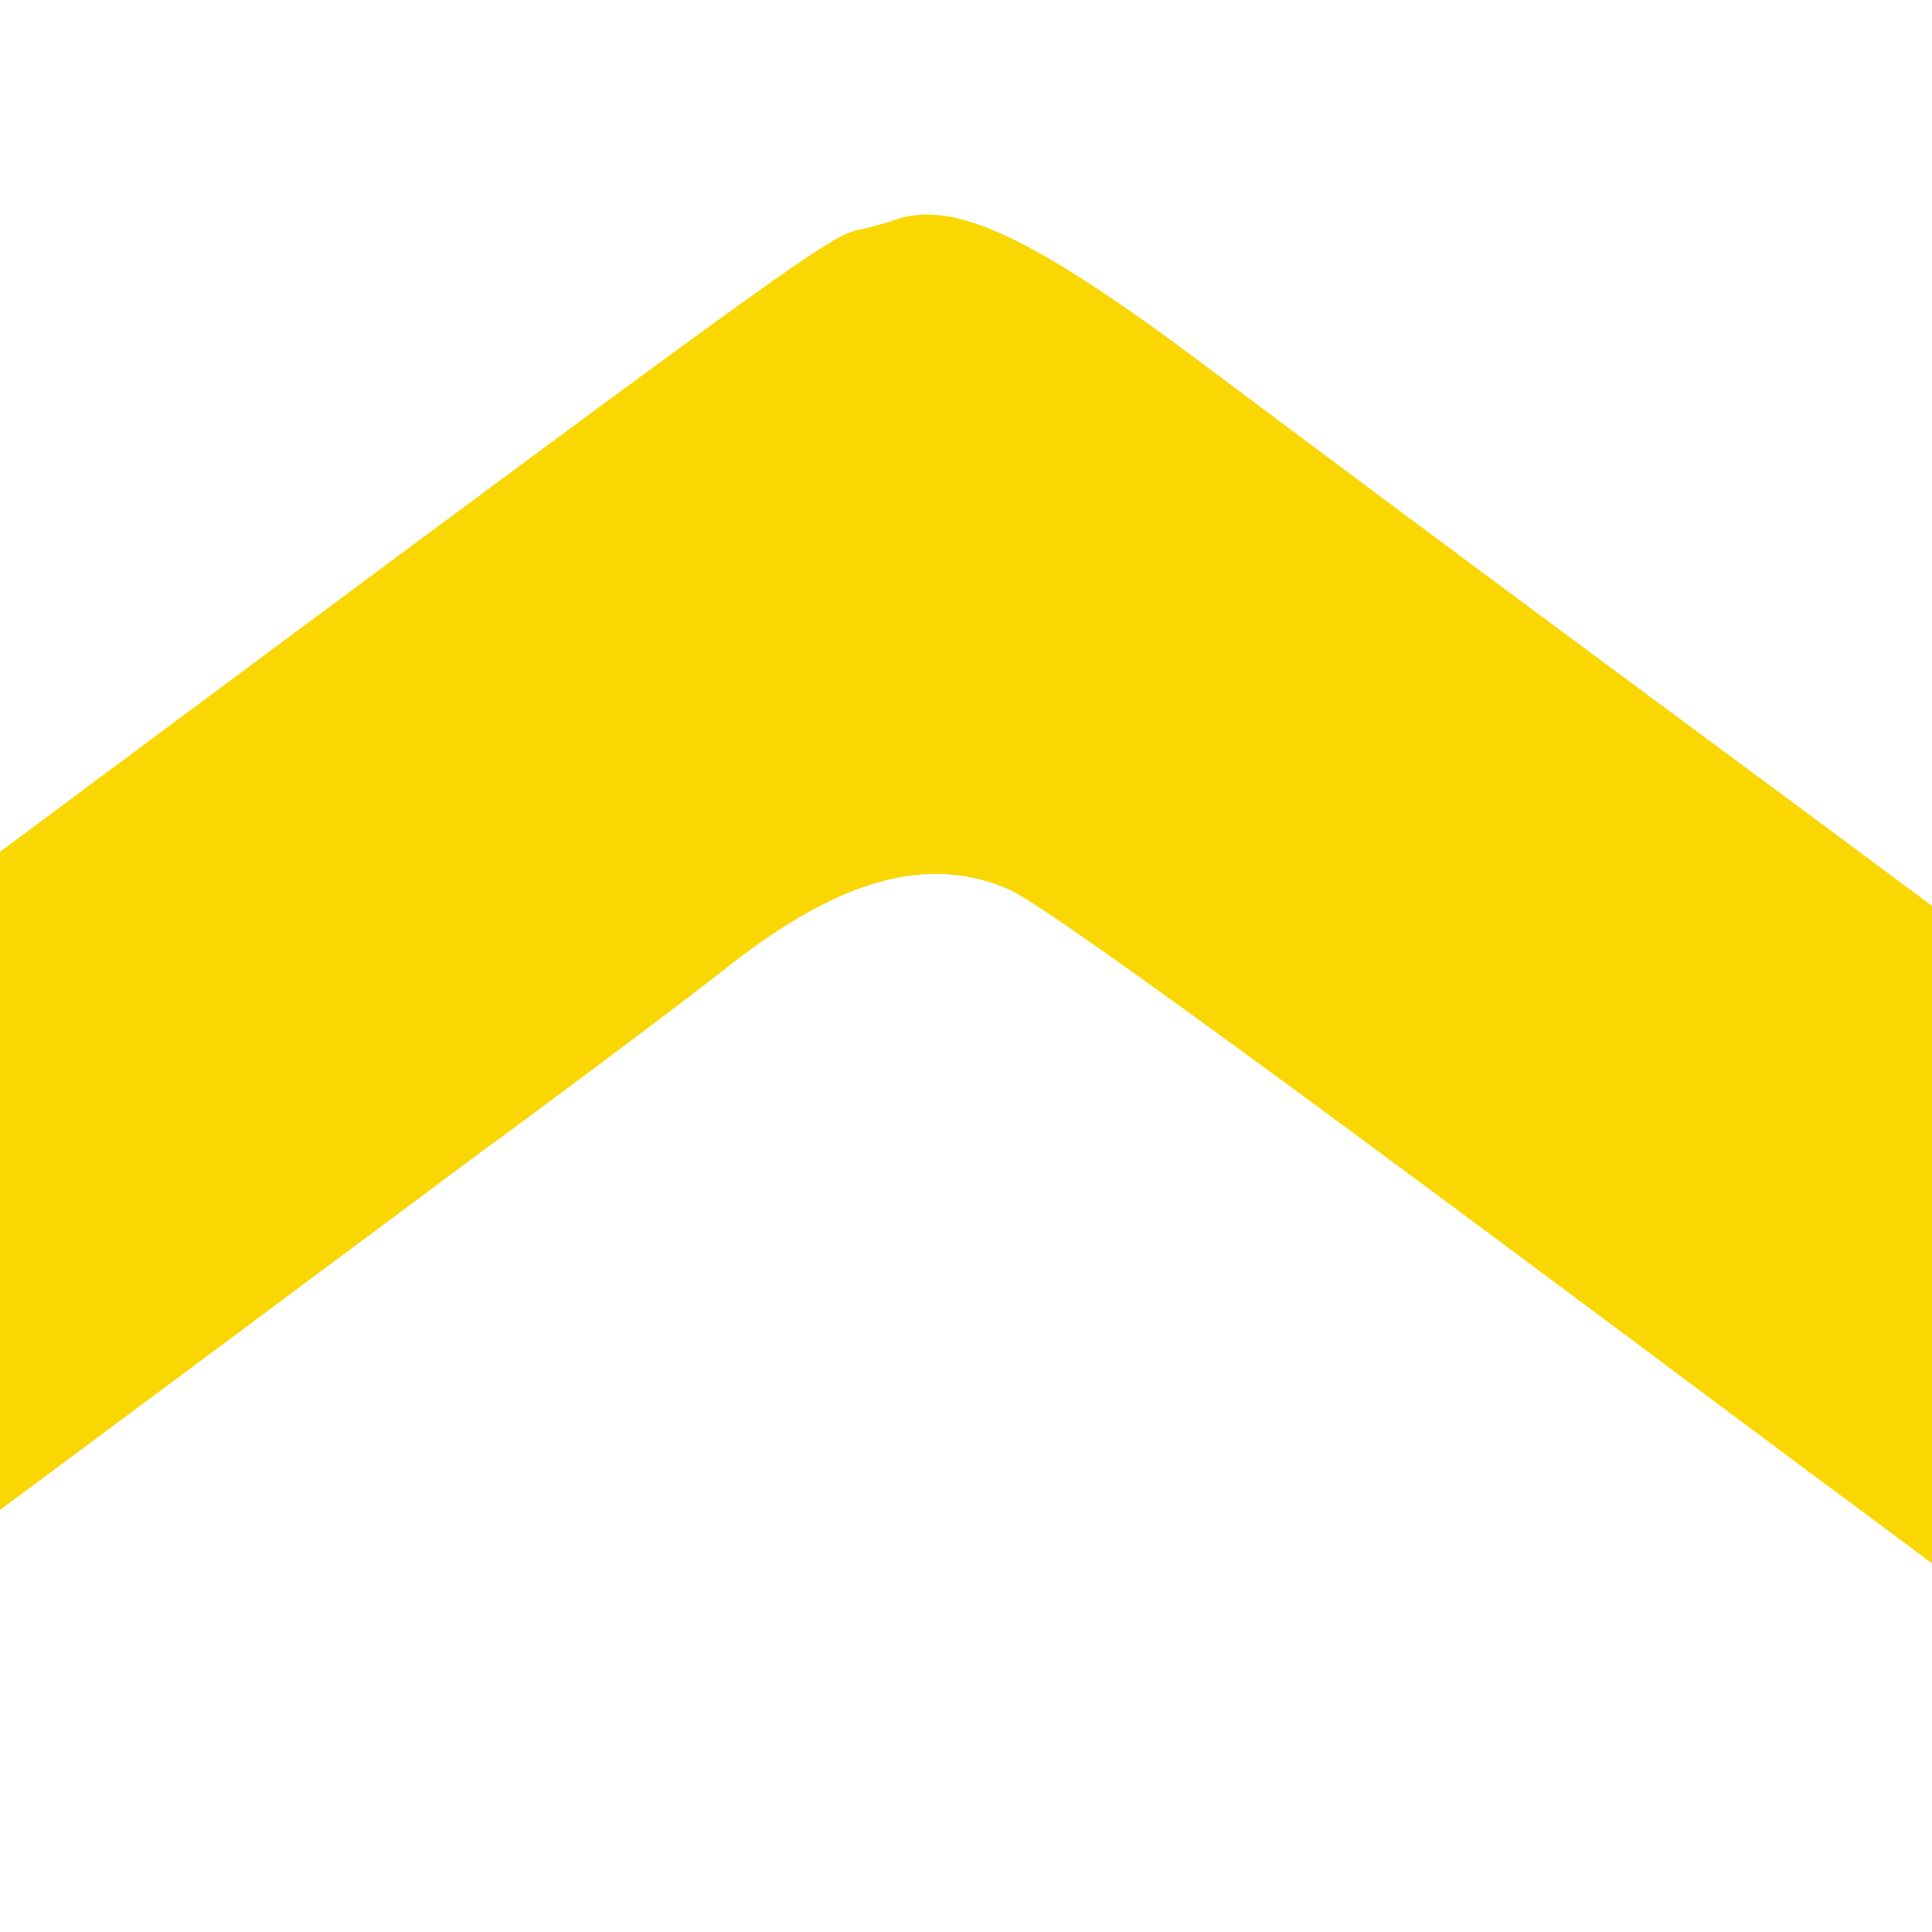
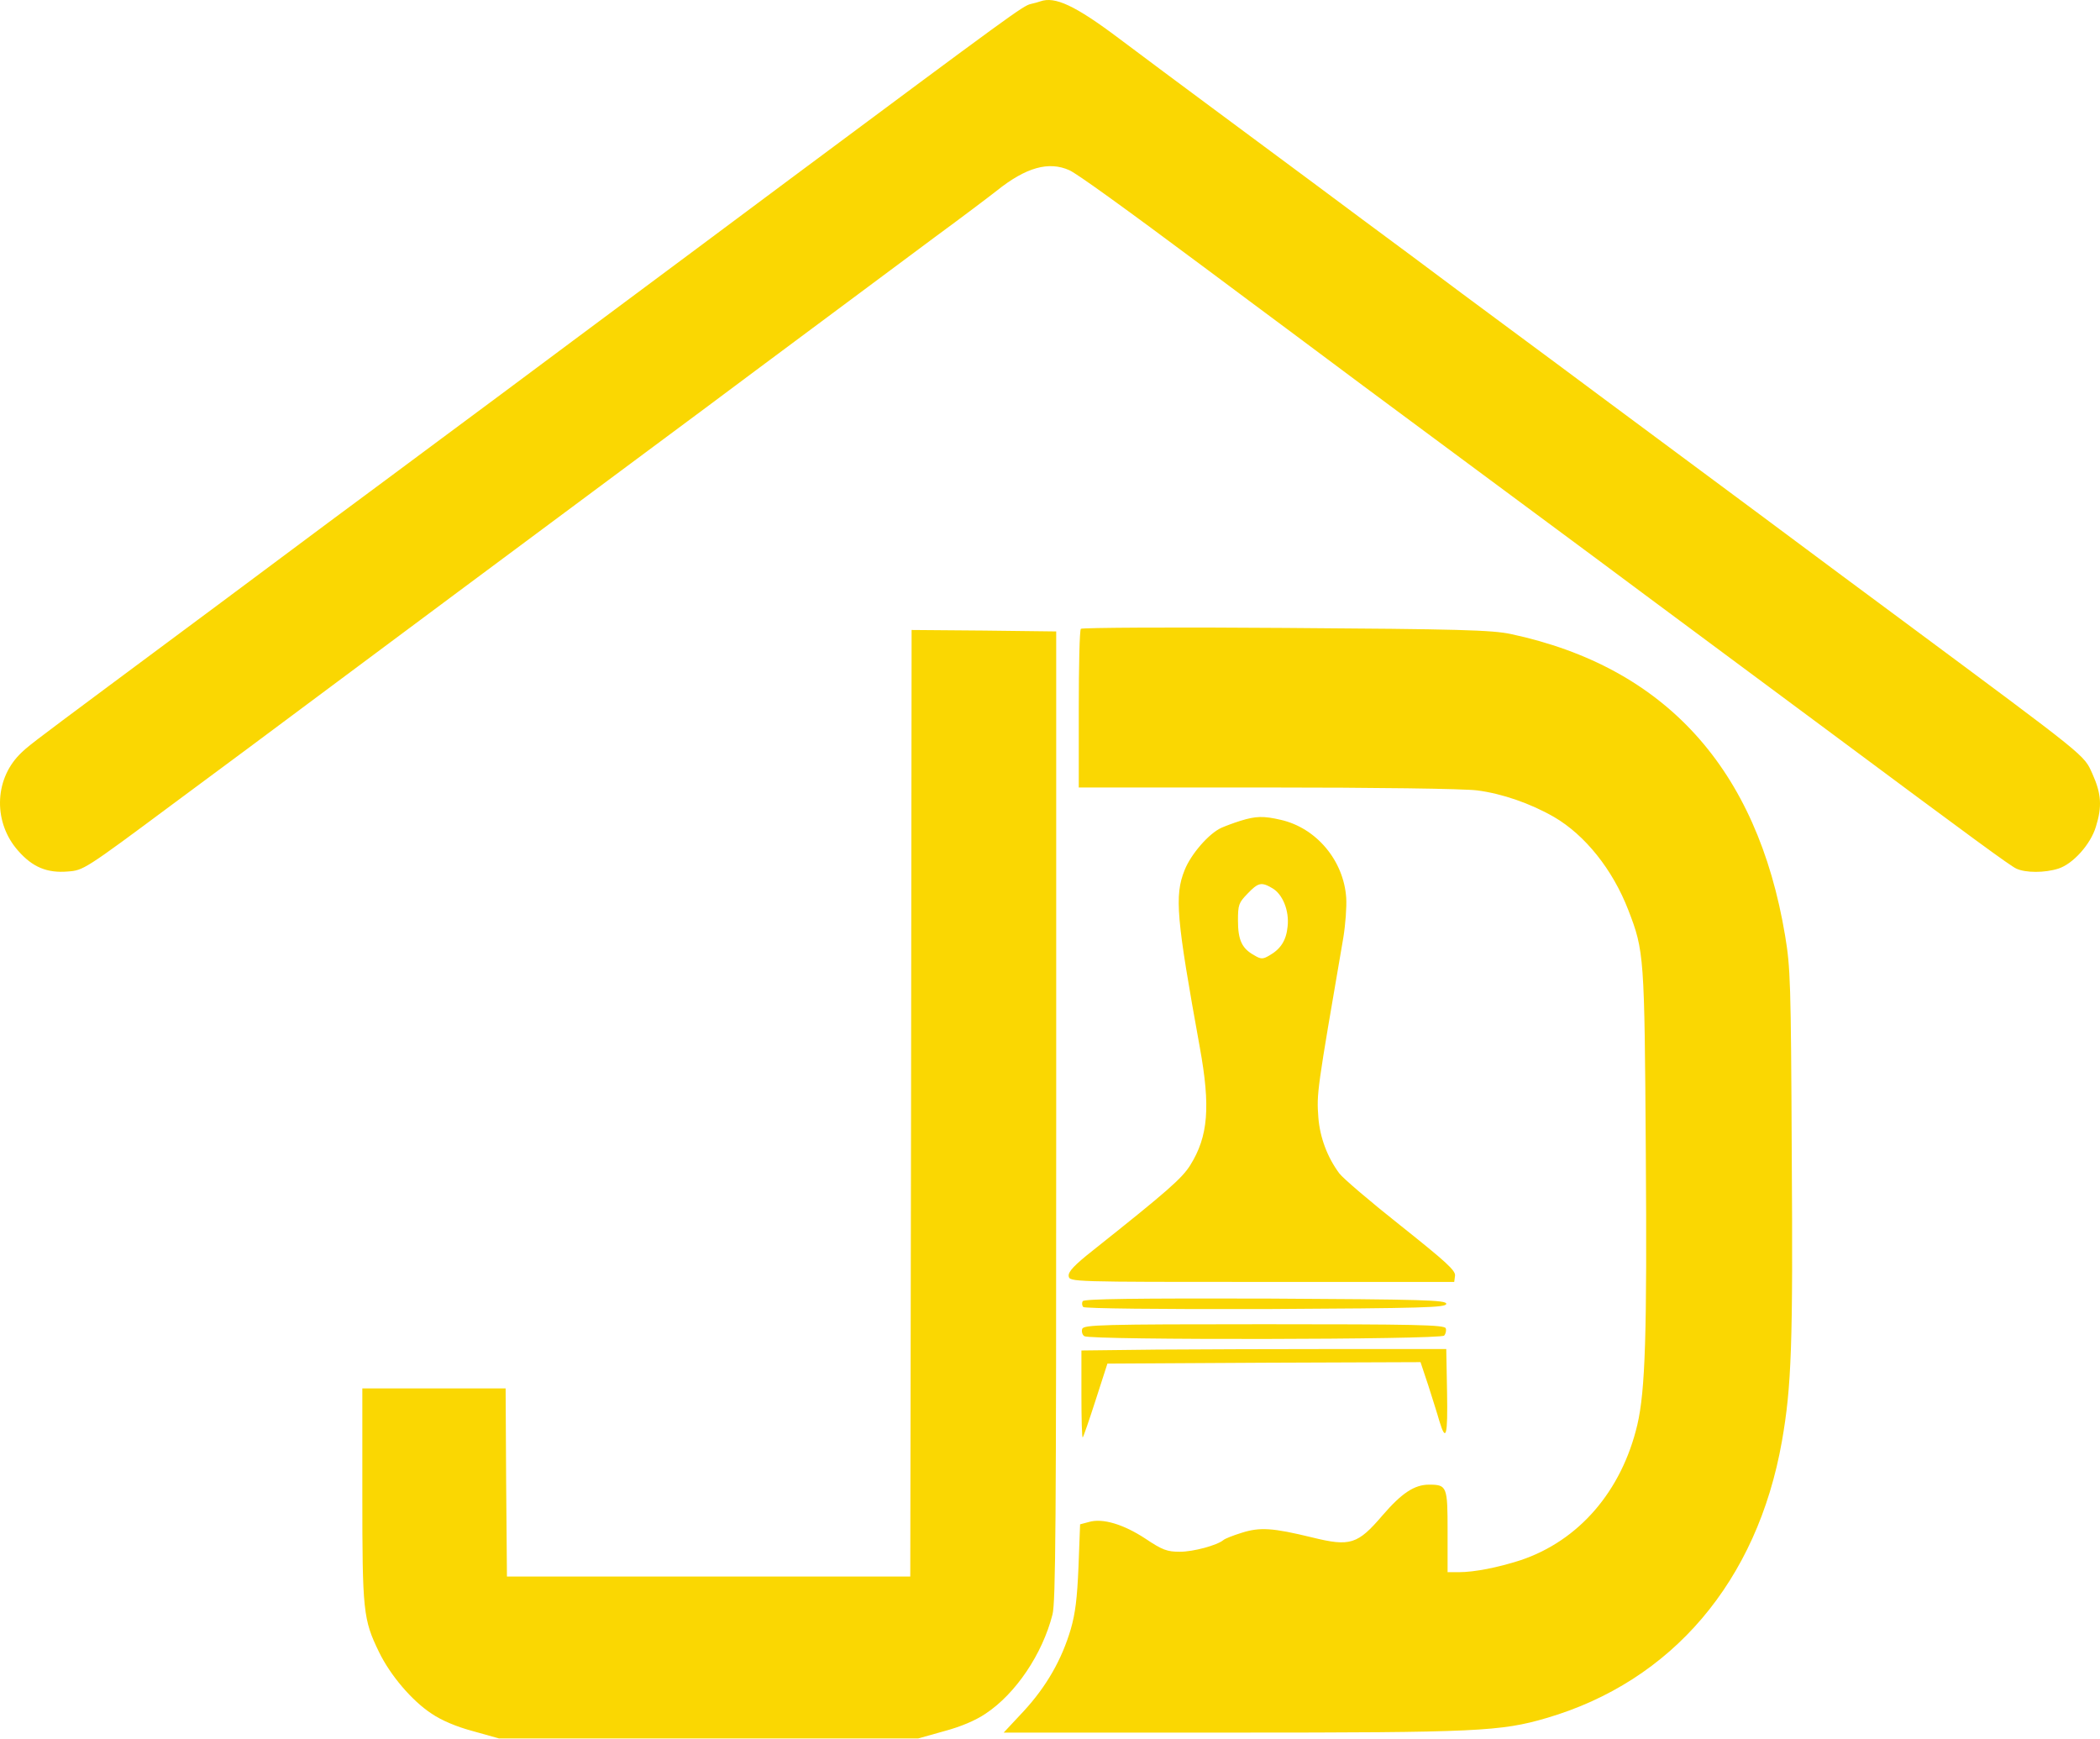
- <svg xmlns="http://www.w3.org/2000/svg" viewBox="0 0 100 100" preserveAspectRatio="xMidYMid meet">
+ <svg xmlns="http://www.w3.org/2000/svg" viewBox="-167.404 11.102 431.424 357.103" preserveAspectRatio="xMidYMid meet">
  <g transform="matrix(0.05992001, 0, 0, -0.05992001, -359.4857, 652.48)" fill="none" stroke="none" id="jon-david-painting-svg-logo">
    <path d="M 6772.34 10699.2 C 6767.79 10697.2 6752.32 10693.2 6739.59 10690.2 C 6713.2 10684.2 6674.08 10655.2 5917.17 10092.2 C 5837.11 10032.2 5696.1 9927.23 5603.3 9858.23 C 5510.51 9789.23 5314 9643.23 5166.62 9533.23 C 5019.24 9423.23 4816.37 9272.23 4716.29 9198.23 C 4616.22 9124.23 4442.46 8994.23 4329.65 8911.23 C 4114.95 8751.23 3828.37 8537.23 3574.55 8349.23 C 3312.54 8154.23 3297.99 8143.23 3271.61 8116.23 C 3185.18 8027.23 3183.36 7882.23 3267.97 7787.23 C 3317.09 7731.23 3367.13 7710.23 3438.09 7716.23 C 3491.77 7720.23 3495.41 7722.23 3799.26 7948.23 C 3968.48 8073.23 4174.08 8226.23 4256.87 8288.23 C 4528.88 8491.23 4967.39 8817.23 5419.53 9153.23 C 5547.81 9248.23 5717.02 9374.23 5794.35 9432.23 C 5941.73 9542.23 6117.31 9672.23 6408.44 9889.23 C 6503.96 9959.23 6600.39 10032.2 6623.14 10050.2 C 6723.21 10130.2 6801.45 10152.2 6872.41 10120.2 C 6901.52 10106.2 7051.63 9998.23 7345.48 9779.23 C 7420.99 9723.23 7547.45 9628.23 7627.5 9569.23 C 7707.56 9509.23 7822.19 9424.23 7882.23 9379.23 C 7942.28 9334.23 8118.77 9204.23 8273.43 9089.23 C 8429 8974.23 8610.95 8839.23 8678.27 8789.23 C 8745.59 8739.23 8918.44 8610.23 9063.09 8503.23 C 9206.84 8396.23 9397.02 8255.23 9486.17 8189.23 C 9972.89 7827.23 10095.7 7737.23 10118.5 7726.23 C 10150.3 7711.23 10216.7 7711.23 10263.1 7726.23 C 10313.1 7742.23 10373.2 7809.23 10391.4 7869.23 C 10413.2 7939.23 10410.5 7982.23 10379.6 8051.23 C 10349.5 8117.23 10370.5 8100.23 9729.08 8576.23 C 9629.01 8650.23 9407.94 8814.23 9237.77 8941.23 C 9067.64 9067.23 8838.39 9237.23 8728.31 9319.23 C 8618.23 9401.23 8460.84 9518.23 8378.05 9579.23 C 8295.26 9640.23 8146.06 9751.23 8045.99 9826.23 C 7945.92 9900.23 7794.9 10012.2 7709.38 10076.2 C 7624.77 10139.2 7471.03 10253.2 7368.22 10329.2 C 7265.42 10405.2 7118.04 10515.2 7040.71 10573.2 C 6891.51 10685.2 6822.37 10717.2 6772.34 10699.2 Z M 6911.53 8548.23 C 6906.98 8544.23 6904.25 8420.23 6904.25 8272.23 L 6904.25 8004.23 L 7548.36 8004.23 C 7916.81 8004.23 8225.21 8000.23 8270.7 7994.23 C 8355.31 7983.23 8451.74 7950.23 8533.62 7903.23 C 8640.06 7841.23 8734.67 7723.23 8788.35 7584.23 C 8842.93 7443.23 8843.84 7428.23 8848.39 6756.23 C 8852.94 6129.23 8846.57 5936.23 8819.28 5819.23 C 8765.6 5592.23 8619.14 5422.23 8418.99 5355.23 C 8341.66 5330.23 8260.69 5314.23 8207.93 5314.23 L 8168.81 5314.23 L 8168.81 5454.23 C 8168.81 5608.23 8166.99 5614.23 8105.13 5614.23 C 8055.09 5614.23 8011.42 5585.23 7945.92 5509.23 C 7860.4 5409.23 7834.93 5401.23 7704.83 5433.23 C 7569.28 5466.23 7525.61 5469.23 7462.84 5449.23 C 7433.73 5440.23 7405.52 5429.23 7400.07 5424.23 C 7378.23 5406.23 7297.26 5384.23 7250.87 5384.23 C 7207.2 5384.23 7190.82 5390.23 7132.6 5429.23 C 7058 5478.23 6986.13 5500.23 6938.82 5486.23 L 6908.8 5478.23 L 6903.34 5333.23 C 6898.79 5223.23 6892.42 5173.23 6876.96 5119.23 C 6846.03 5014.23 6793.26 4922.23 6715.93 4838.23 L 6646.79 4764.23 L 7432.82 4764.23 C 8269.79 4764.23 8351.67 4768.23 8508.15 4814.23 C 8938.46 4940.23 9230.49 5283.23 9315.1 5763.23 C 9347.85 5950.23 9353.31 6093.23 9348.76 6749.23 C 9346.03 7339.23 9344.21 7386.23 9326.01 7496.23 C 9230.49 8069.23 8914.81 8417.23 8386.24 8530.23 C 8320.74 8544.23 8207.93 8547.23 7613.86 8551.23 C 7230.85 8554.23 6915.17 8552.23 6911.53 8548.23 Z M 6329.29 6922.23 L 6326.56 5299.23 L 4943.73 5299.23 L 4941 5622.23 L 4939.18 5944.23 L 4447.92 5944.23 L 4447.92 5581.23 C 4447.92 5180.23 4450.65 5152.23 4505.23 5040.23 C 4543.44 4961.23 4618.04 4873.23 4685.36 4829.23 C 4719.02 4806.23 4770.88 4784.23 4827.28 4769.23 L 4916.44 4744.23 L 6353.85 4744.23 L 6443.01 4769.23 C 6499.41 4784.23 6551.27 4806.23 6584.93 4829.23 C 6687.73 4897.23 6779.61 5033.23 6814.19 5169.23 C 6825.1 5211.23 6826.92 5481.23 6826.92 6879.23 L 6826.92 8539.23 L 6579.47 8542.23 L 6331.11 8544.23 L 6329.29 6922.23 Z M 7459.2 7890.23 C 7436.46 7883.23 7407.34 7872.23 7393.7 7866.23 C 7350.94 7847.23 7289.08 7776.23 7267.24 7721.23 C 7231.76 7633.23 7239.04 7556.23 7319.1 7114.23 C 7356.4 6909.23 7348.21 6808.23 7286.35 6709.23 C 7258.14 6664.23 7208.11 6620.23 6955.2 6419.23 C 6887.88 6366.23 6867.86 6344.23 6869.68 6329.23 C 6872.41 6309.23 6878.78 6309.23 7531.98 6309.23 L 8191.55 6309.23 L 8194.28 6330.23 C 8197.01 6348.23 8163.35 6378.23 8007.78 6502.23 C 7904.07 6584.23 7809.45 6665.23 7797.63 6681.23 C 7756.69 6736.23 7731.22 6804.23 7725.76 6872.23 C 7719.39 6957.23 7721.21 6964.23 7811.27 7489.23 C 7818.55 7533.23 7823.1 7594.23 7821.28 7625.23 C 7813.09 7753.23 7719.39 7865.23 7597.48 7893.23 C 7537.44 7907.23 7511.06 7906.23 7459.2 7890.23 Z M 7567.46 7659.23 C 7602.94 7639.23 7626.59 7582.23 7620.23 7527.23 C 7615.68 7480.23 7596.57 7450.23 7557.45 7428.23 C 7535.62 7415.23 7528.34 7415.23 7505.6 7429.23 C 7463.75 7452.23 7450.1 7481.23 7450.1 7548.23 C 7450.1 7602.23 7452.83 7609.23 7482.85 7640.23 C 7519.24 7678.23 7530.16 7681.23 7567.46 7659.23 Z M 6917.9 6243.23 C 6914.26 6237.23 6915.17 6228.23 6919.72 6223.23 C 6924.27 6218.23 7179 6215.23 7546.54 6216.23 C 8088.75 6219.23 8164.26 6221.23 8164.26 6234.23 C 8164.26 6247.23 8087.84 6249.23 7543.81 6252.23 C 7102.58 6253.23 6921.54 6251.23 6917.9 6243.23 Z M 6916.08 6148.23 C 6913.35 6139.23 6916.08 6128.23 6923.35 6123.23 C 6943.37 6109.23 8144.24 6111.23 8156.98 6125.23 C 8162.44 6131.23 8165.17 6143.23 8162.44 6150.23 C 8158.8 6162.23 8056 6164.23 7540.17 6164.23 C 6981.58 6164.23 6921.54 6162.23 6916.08 6148.23 Z M 7170.81 6077.23 L 6913.35 6074.23 L 6913.35 5922.23 C 6913.35 5839.23 6915.17 5773.23 6917.9 5776.23 C 6920.63 5779.23 6940.64 5837.23 6962.47 5905.23 L 7002.5 6029.23 L 7539.26 6032.23 L 8076.01 6034.23 L 8103.31 5952.23 C 8117.86 5906.23 8135.15 5852.23 8140.6 5832.23 C 8163.35 5757.23 8169.72 5781.23 8166.99 5931.23 L 8164.26 6079.23 L 7795.81 6079.23 C 7592.93 6079.23 7311.82 6078.23 7170.81 6077.23 Z" style="fill: rgb(250, 215, 2); stroke: rgb(0, 0, 0); vector-effect: non-scaling-stroke; stroke-width: 0px;" />
  </g>
</svg>
